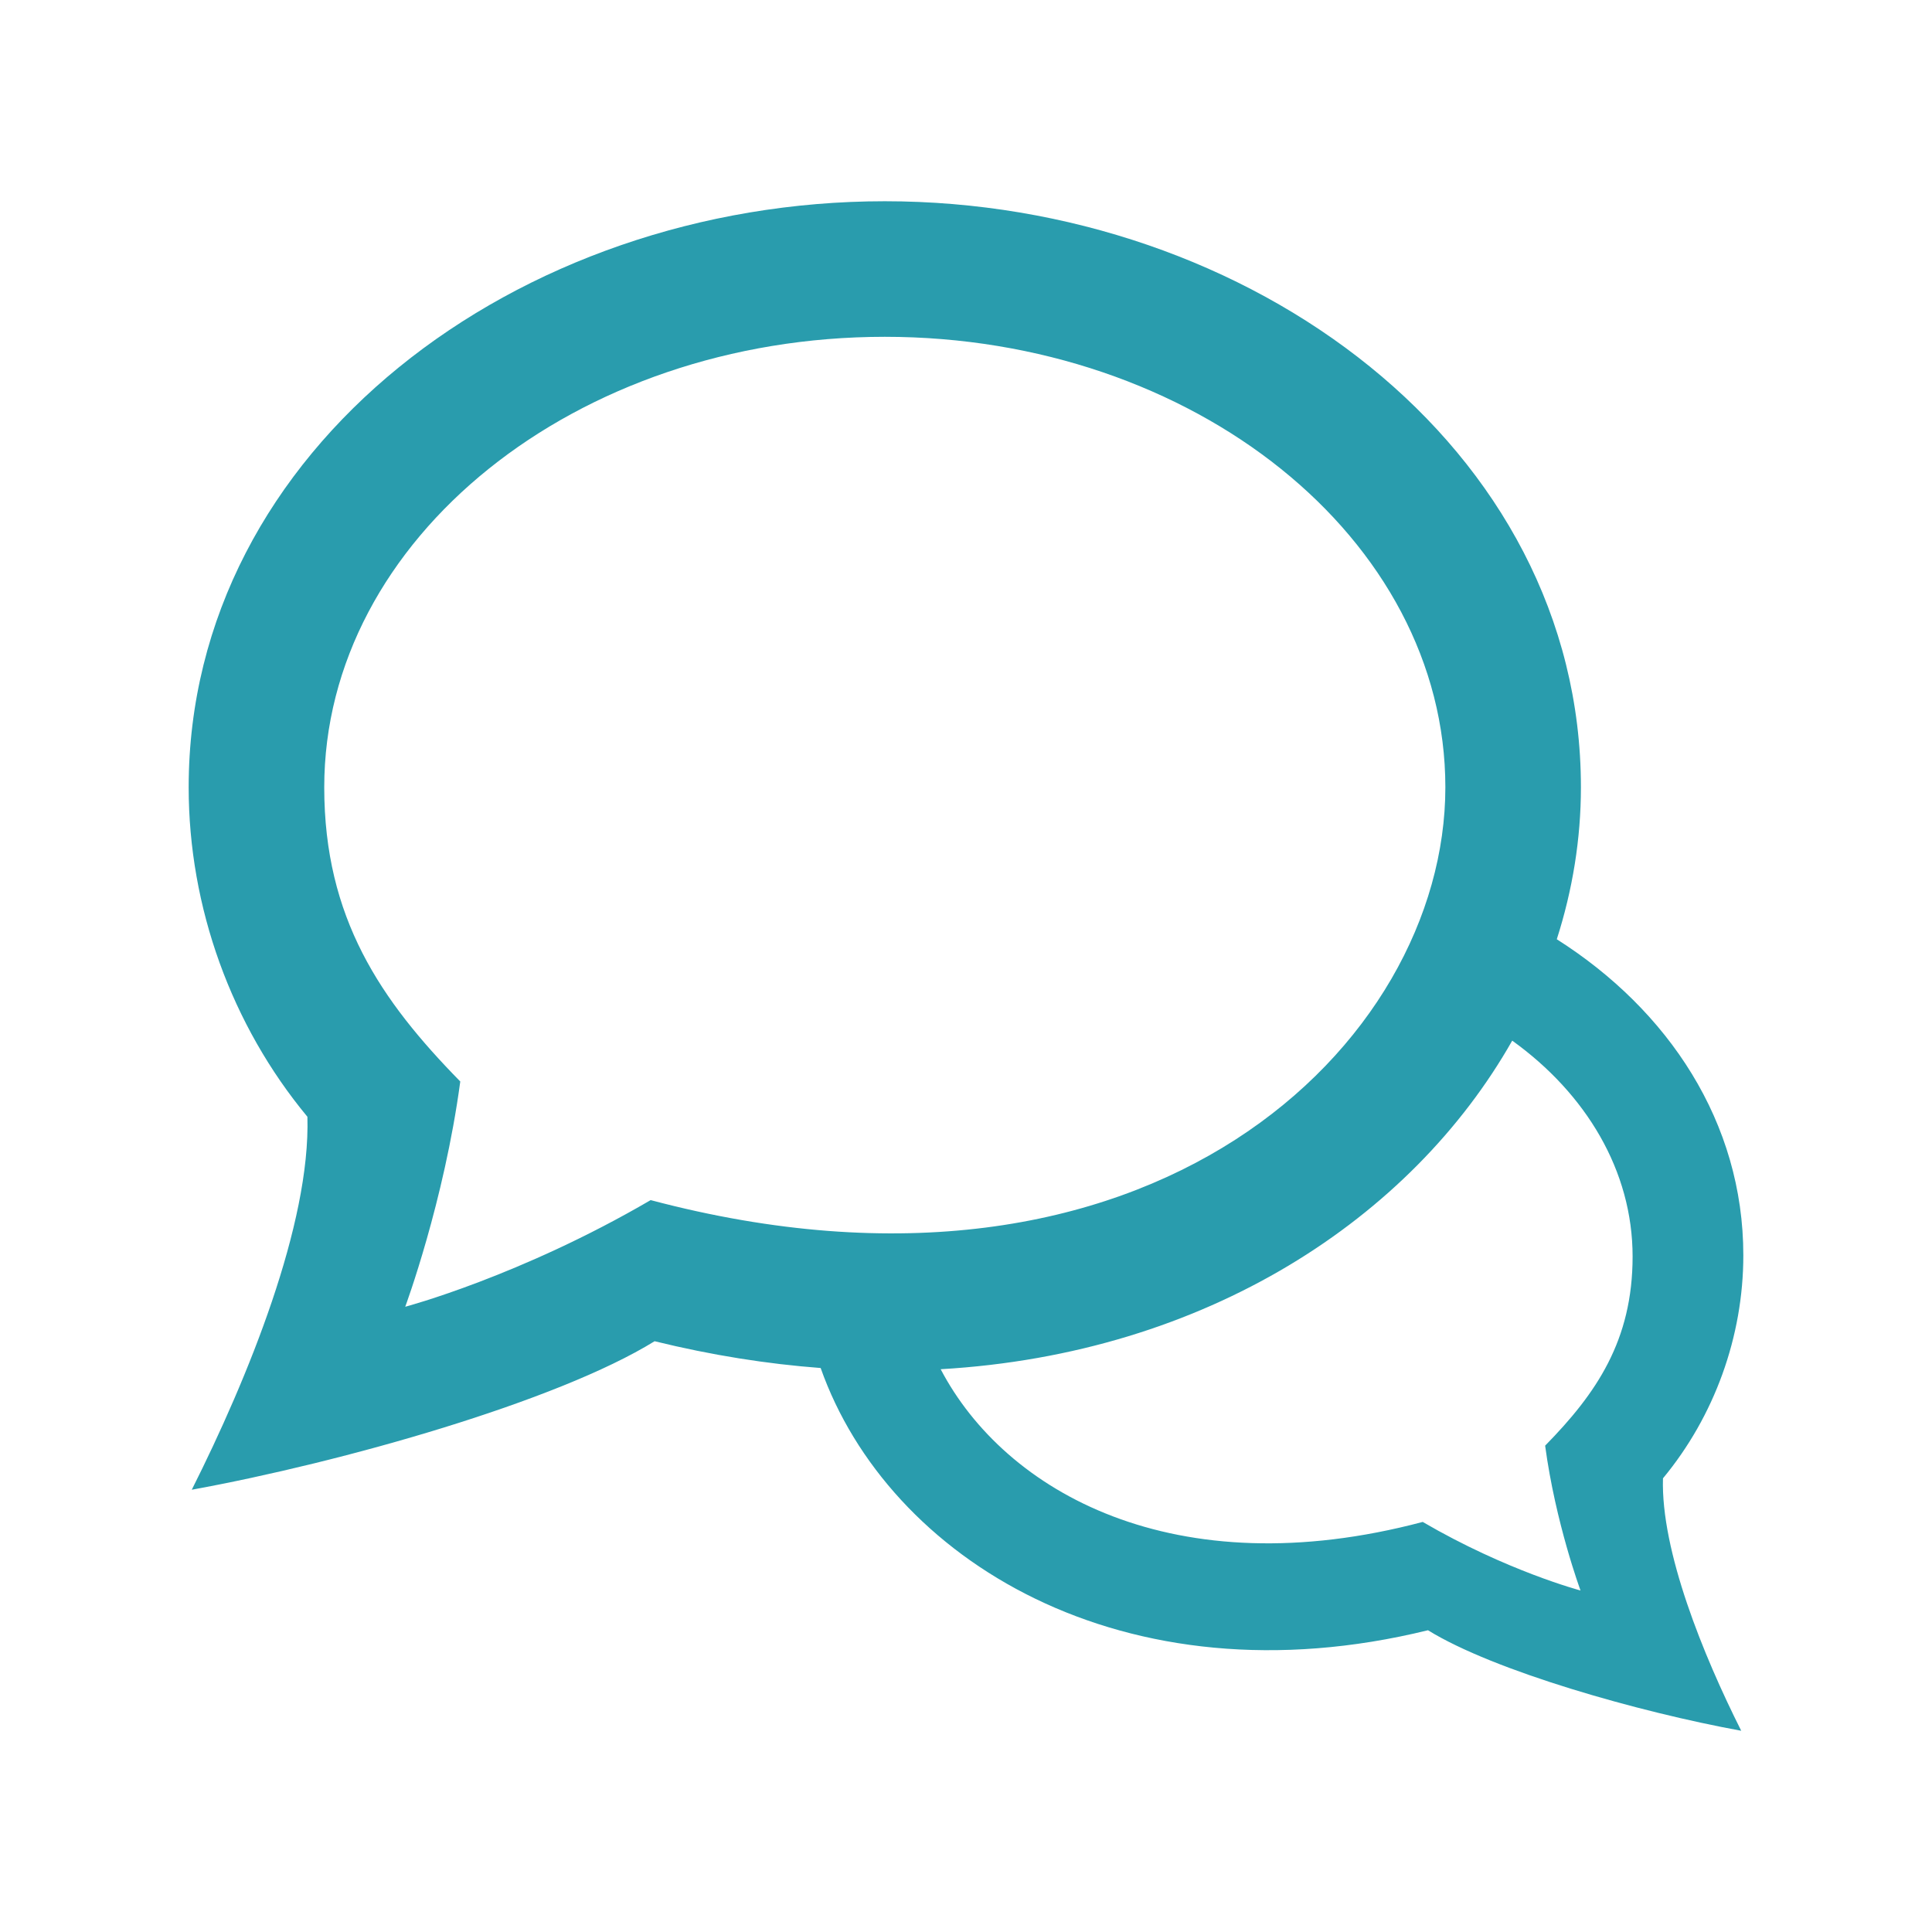
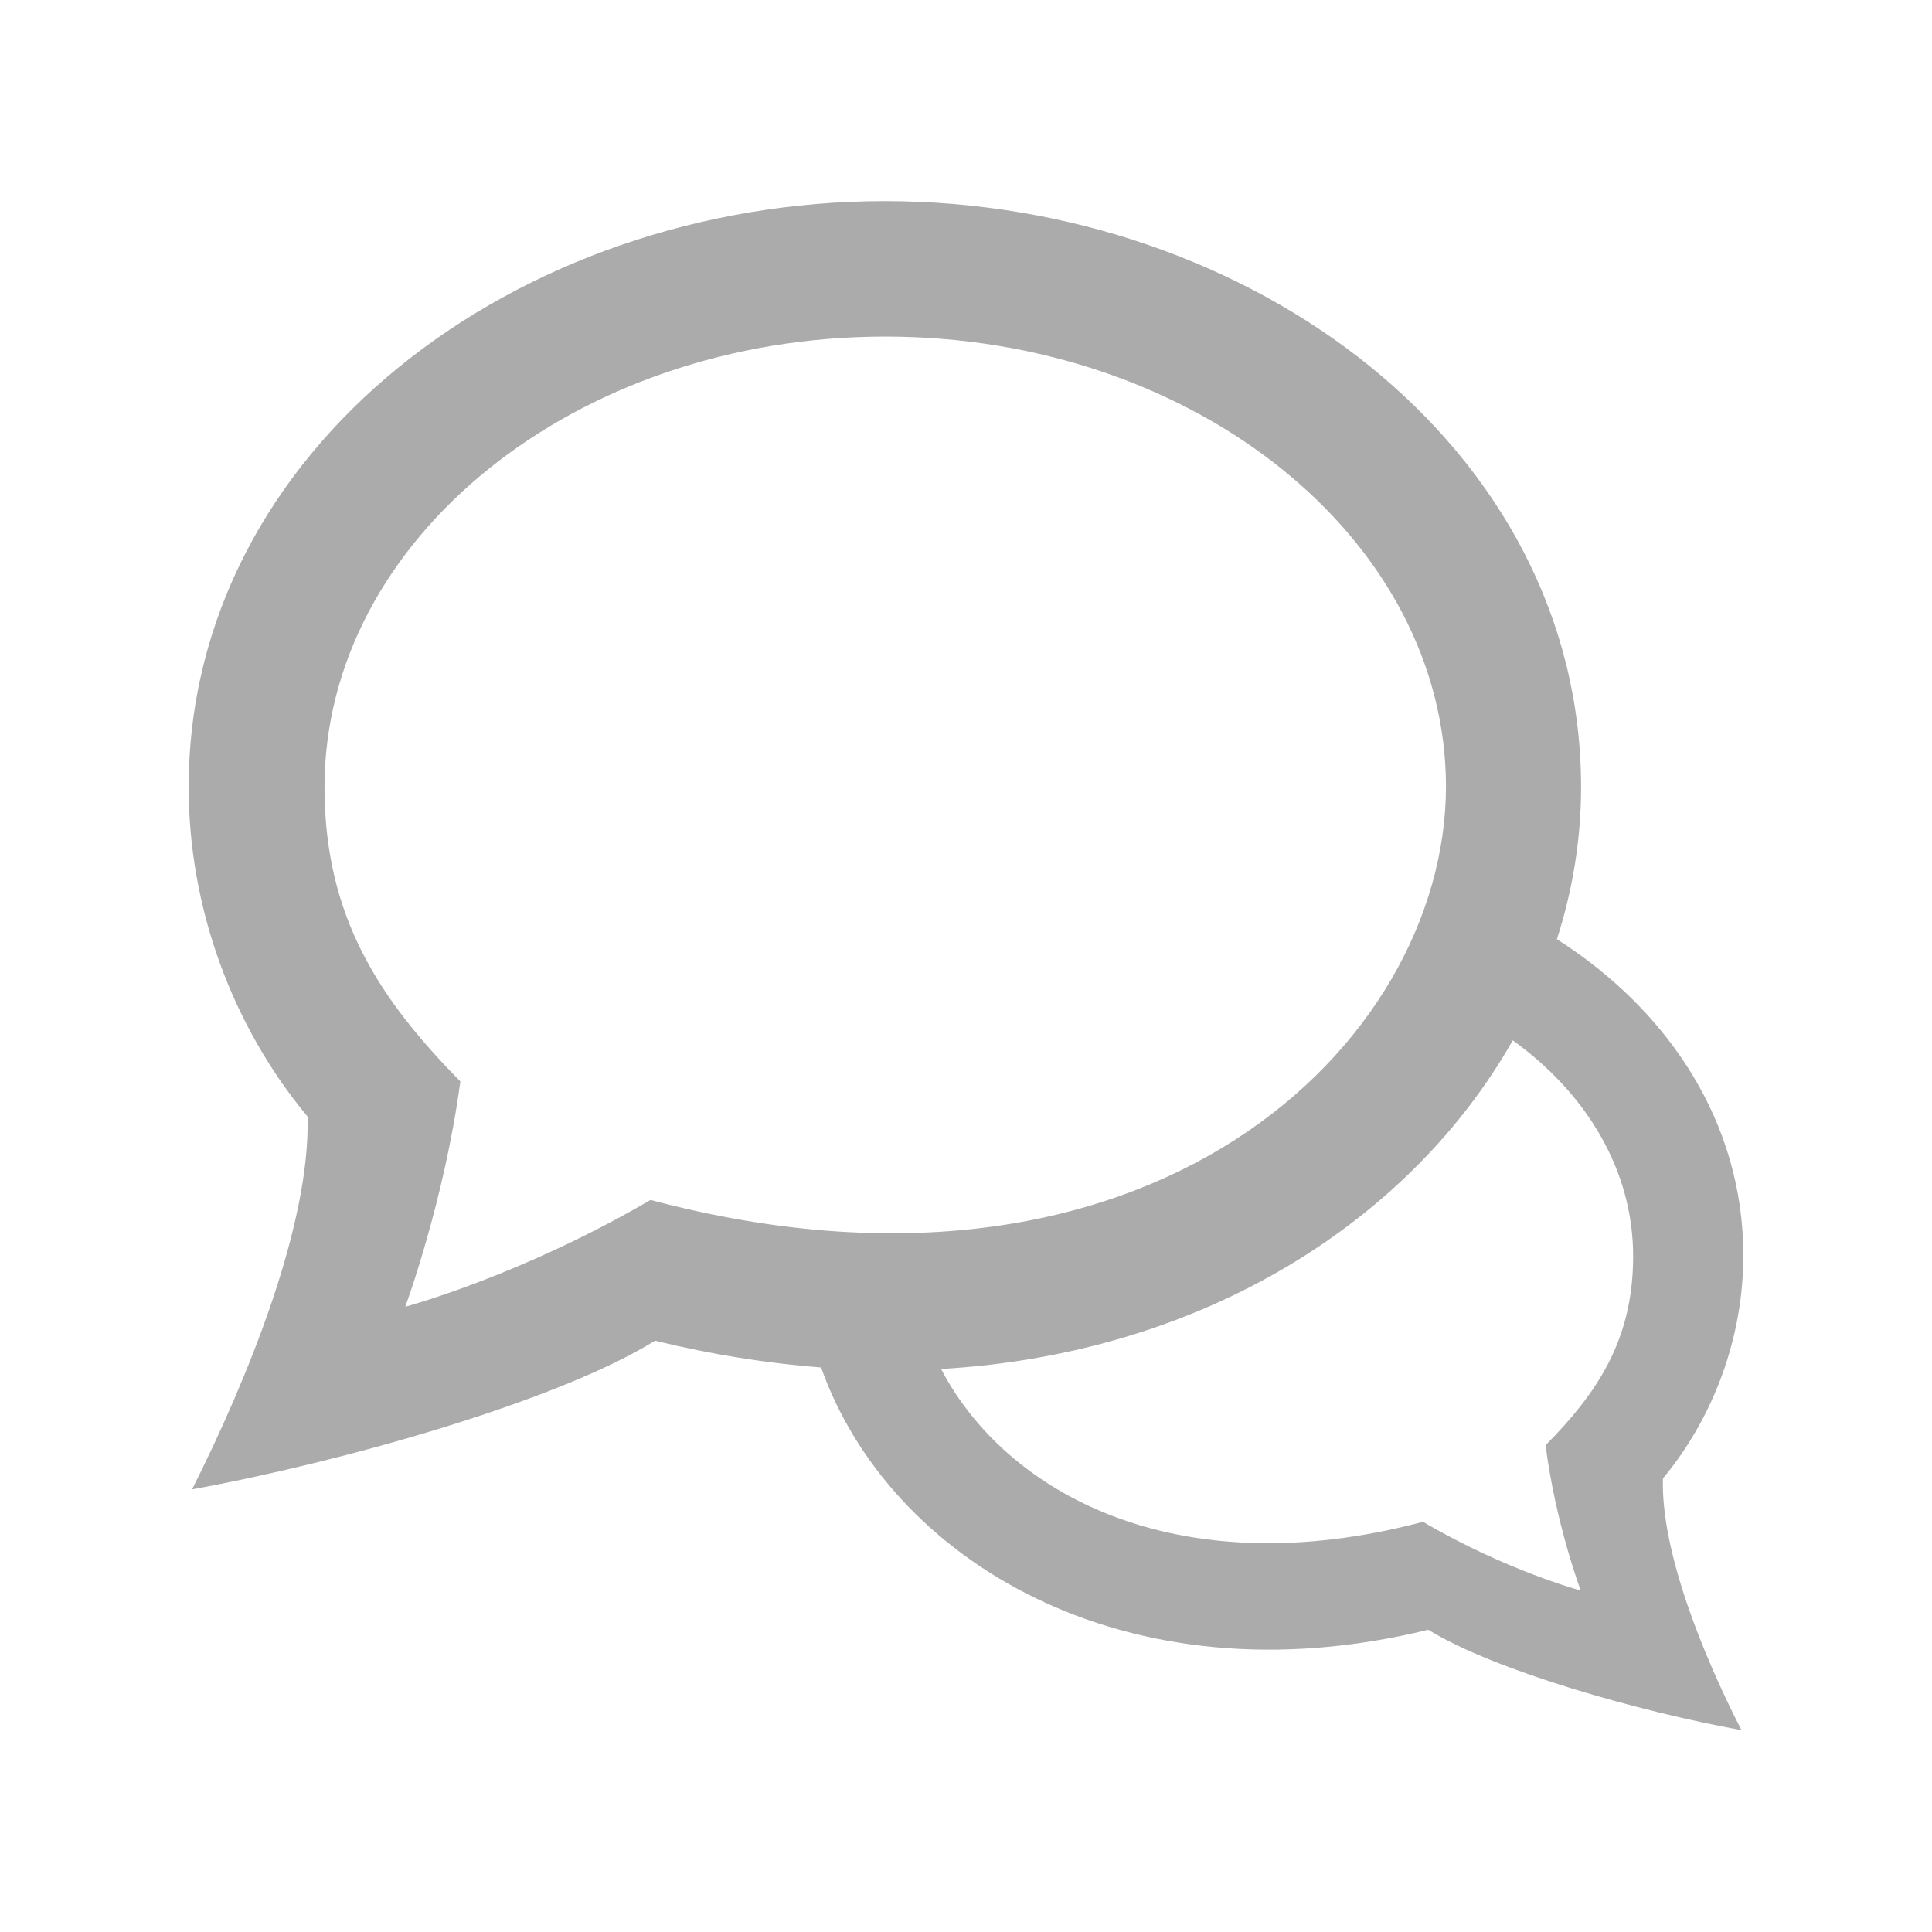
- <svg xmlns="http://www.w3.org/2000/svg" version="1.1" x="0px" y="0px" width="512px" height="512px" viewBox="0 0 512 512" enable-background="new 0 0 512 512" xml:space="preserve">
-   <path id="speech-bubble-14-icon" fill="#299cad" d="M440.704,391.771C454.312,375.362,462,354.216,462,332.679c0-35.26-19.864-65.01-49.435-83.766   c4.186-13.053,6.395-26.594,6.395-40.27c0-90.207-87.645-155.312-184.479-155.312C137.037,53.331,50,118.929,50,208.644   c0,31.822,11.358,63.066,31.465,87.309c0.849,28.41-15.719,69.156-30.643,98.842c39.998-7.295,96.866-23.416,122.654-39.357   c15.134,3.717,29.826,6.027,44.007,7.1c17.877,50.588,80.211,89.32,160.944,69.494c17.455,10.789,55.943,21.699,83.016,26.639   C451.342,438.577,440.129,410.999,440.704,391.771z M172.431,318.04c-34.595,20.203-65.042,28.264-65.042,28.264   s10.299-27.762,14.588-59.699c-21.101-21.508-36.05-43.32-36.05-77.961c0-65.83,66.641-119.387,148.554-119.387   c81.912,0,148.554,53.557,148.554,119.387C383.034,276.784,304.718,353.12,172.431,318.04z M418.856,421.499   c0,0-19.577-5.182-41.82-18.172c-65.705,17.422-110.659-7.877-127.746-40.469c70.42-4.076,124.766-40.012,151.465-87.078   c19.564,14.066,31.901,34.5,31.901,57.207c0,22.273-9.612,36.297-23.179,50.127C412.234,403.649,418.856,421.499,418.856,421.499z" />
+ <svg xmlns="http://www.w3.org/2000/svg" version="1.1" id="Layer_1" x="0px" y="0px" viewBox="-223 65 512 512" style="enable-background:new -223 65 512 512;" xml:space="preserve">
+   <style type="text/css">
+ 	.st0{fill:#ABABAB;}
+ </style>
+   <path id="speech-bubble-14-icon" class="st0" d="M217.7,456.8c13.6-16.4,21.3-37.6,21.3-59.1c0-35.3-19.9-65-49.4-83.8  c4.2-13.1,6.4-26.6,6.4-40.3c0-90.2-87.6-155.3-184.5-155.3C-86,118.3-173,183.9-173,273.6c0,31.8,11.4,63.1,31.5,87.3  c0.8,28.4-15.7,69.2-30.6,98.8c40-7.3,96.9-23.4,122.7-39.4c15.1,3.7,29.8,6,44,7.1c17.9,50.6,80.2,89.3,160.9,69.5  c17.5,10.8,55.9,21.7,83,26.6C228.3,503.6,217.1,476,217.7,456.8z M-50.6,383c-34.6,20.2-65,28.3-65,28.3s10.3-27.8,14.6-59.7  c-21.1-21.5-36-43.3-36-78c0-65.8,66.6-119.4,148.6-119.4c81.9,0,148.6,53.6,148.6,119.4C160,341.8,81.7,418.1-50.6,383z   M195.9,486.5c0,0-19.6-5.2-41.8-18.2c-65.7,17.4-110.7-7.9-127.7-40.5c70.4-4.1,124.8-40,151.5-87.1c19.6,14.1,31.9,34.5,31.9,57.2  c0,22.3-9.6,36.3-23.2,50.1C189.2,468.6,195.9,486.5,195.9,486.5z" />
</svg>
